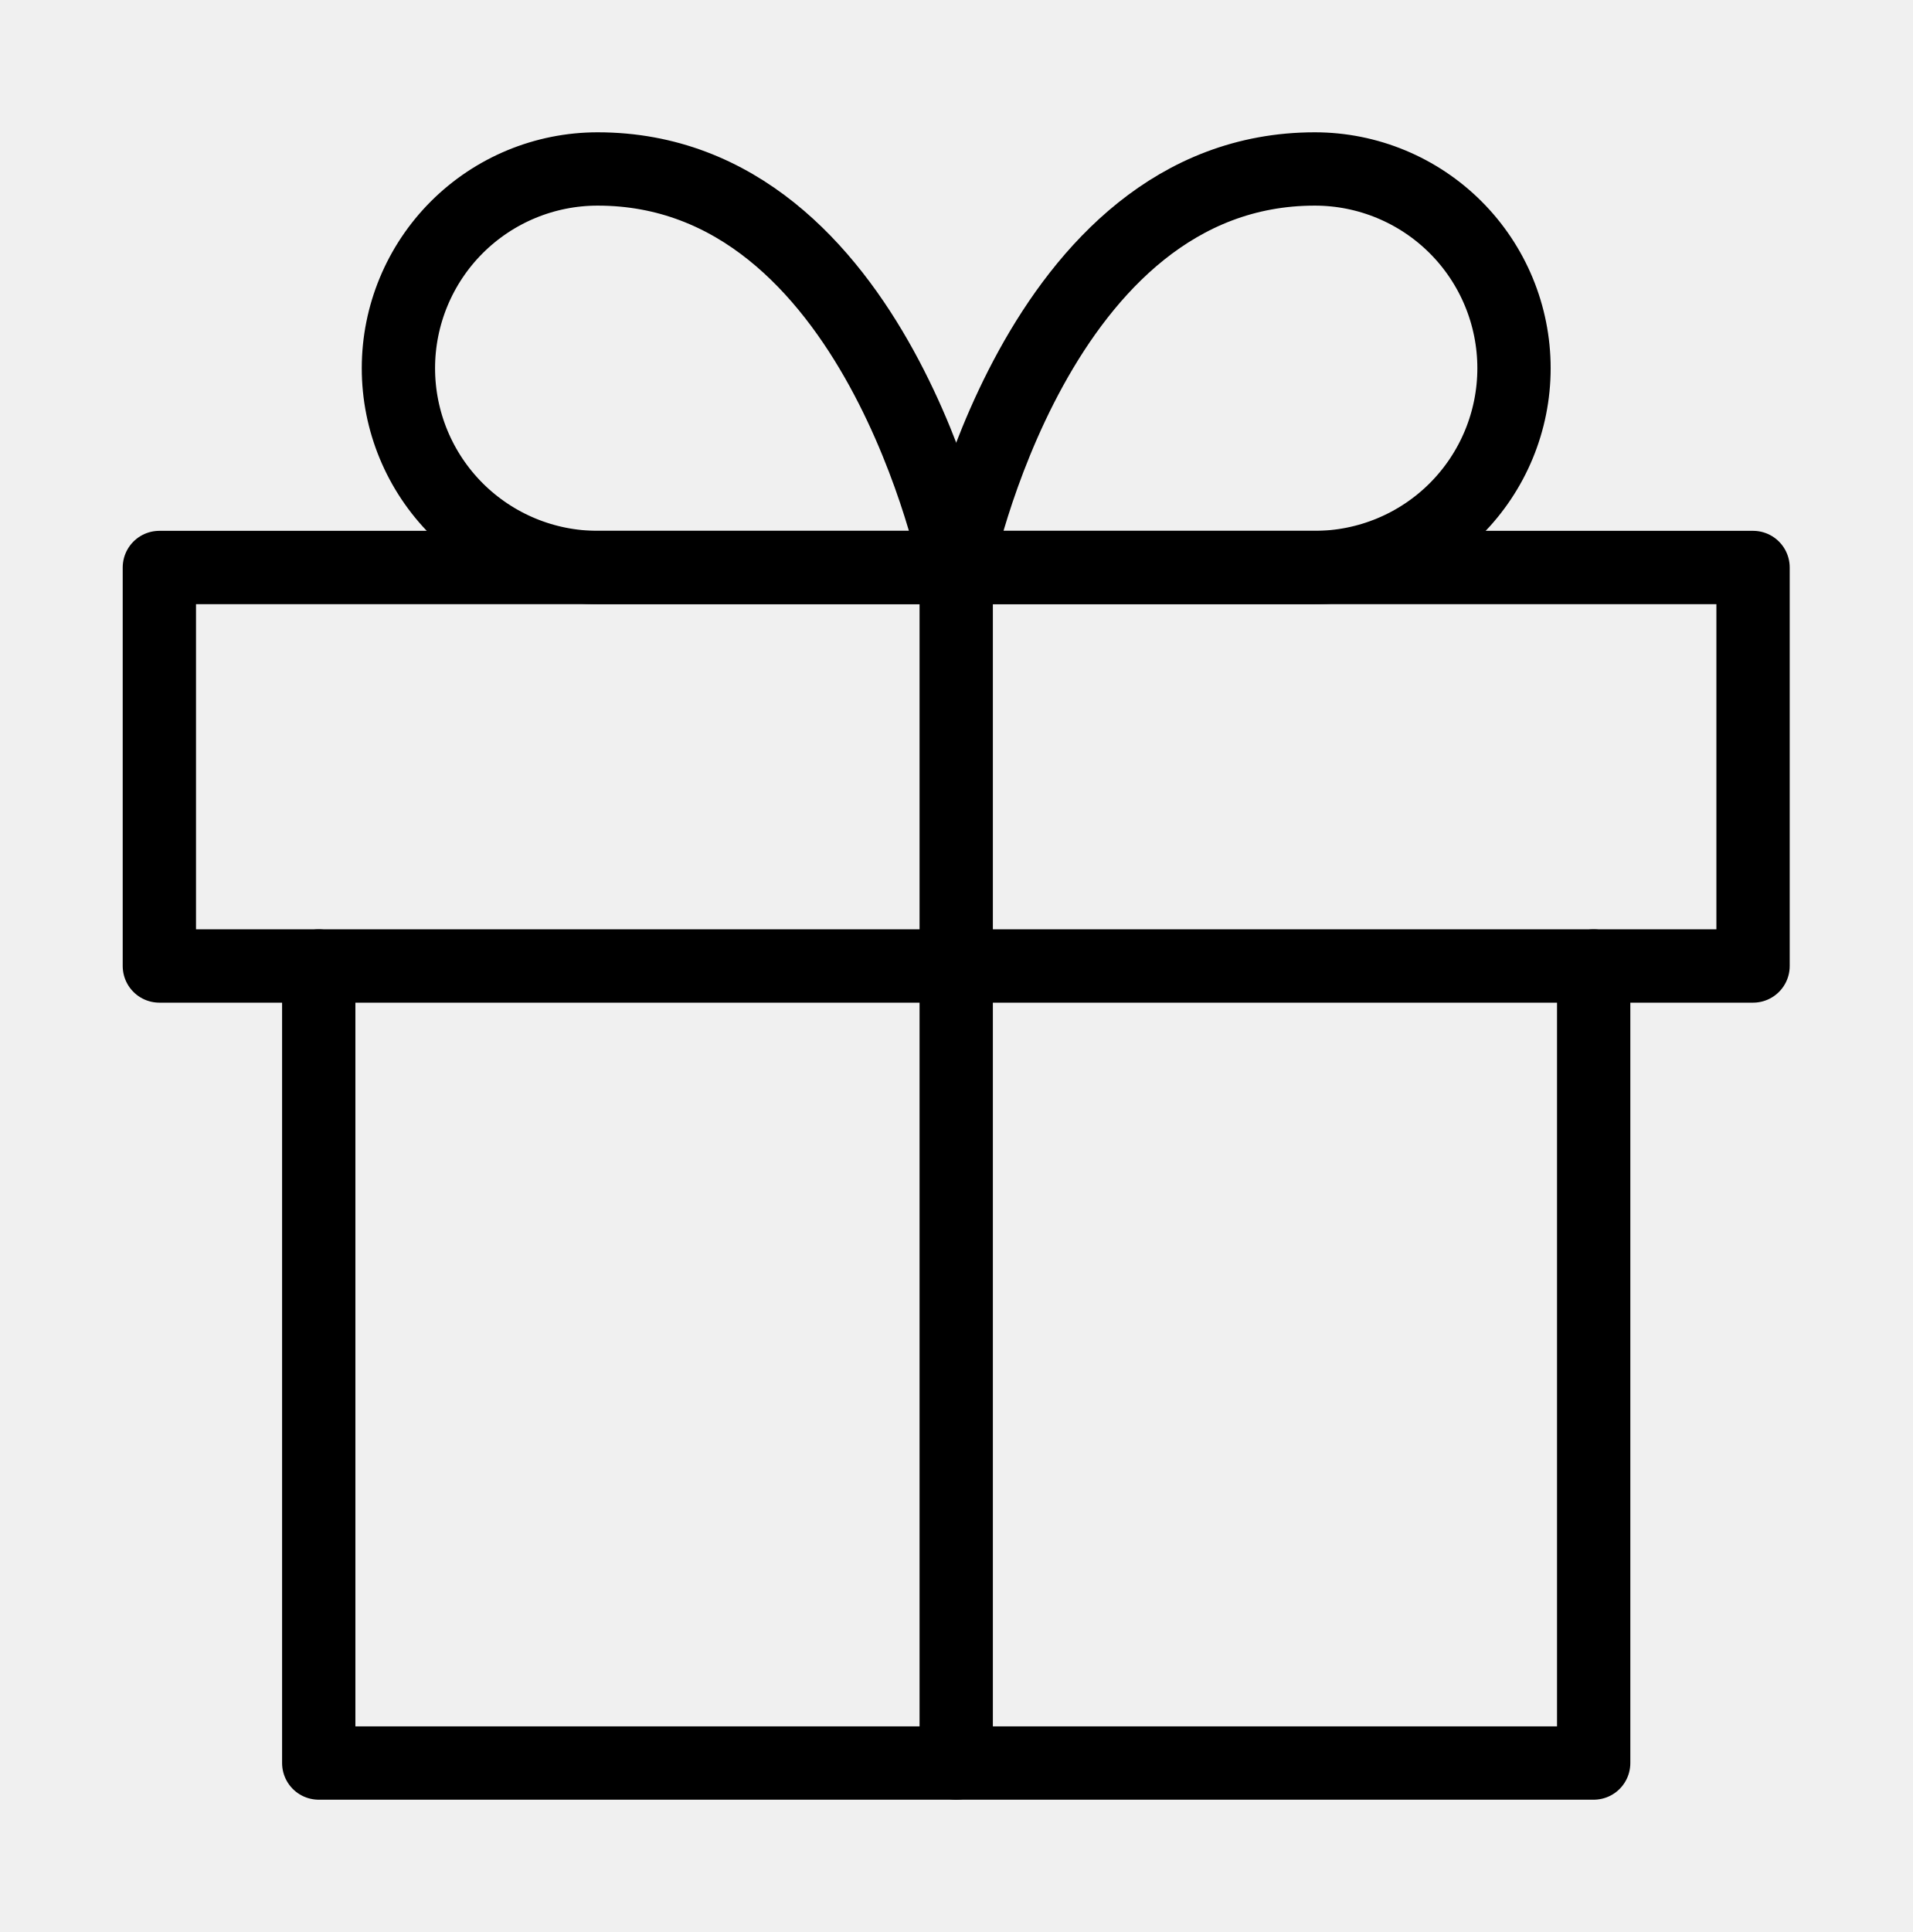
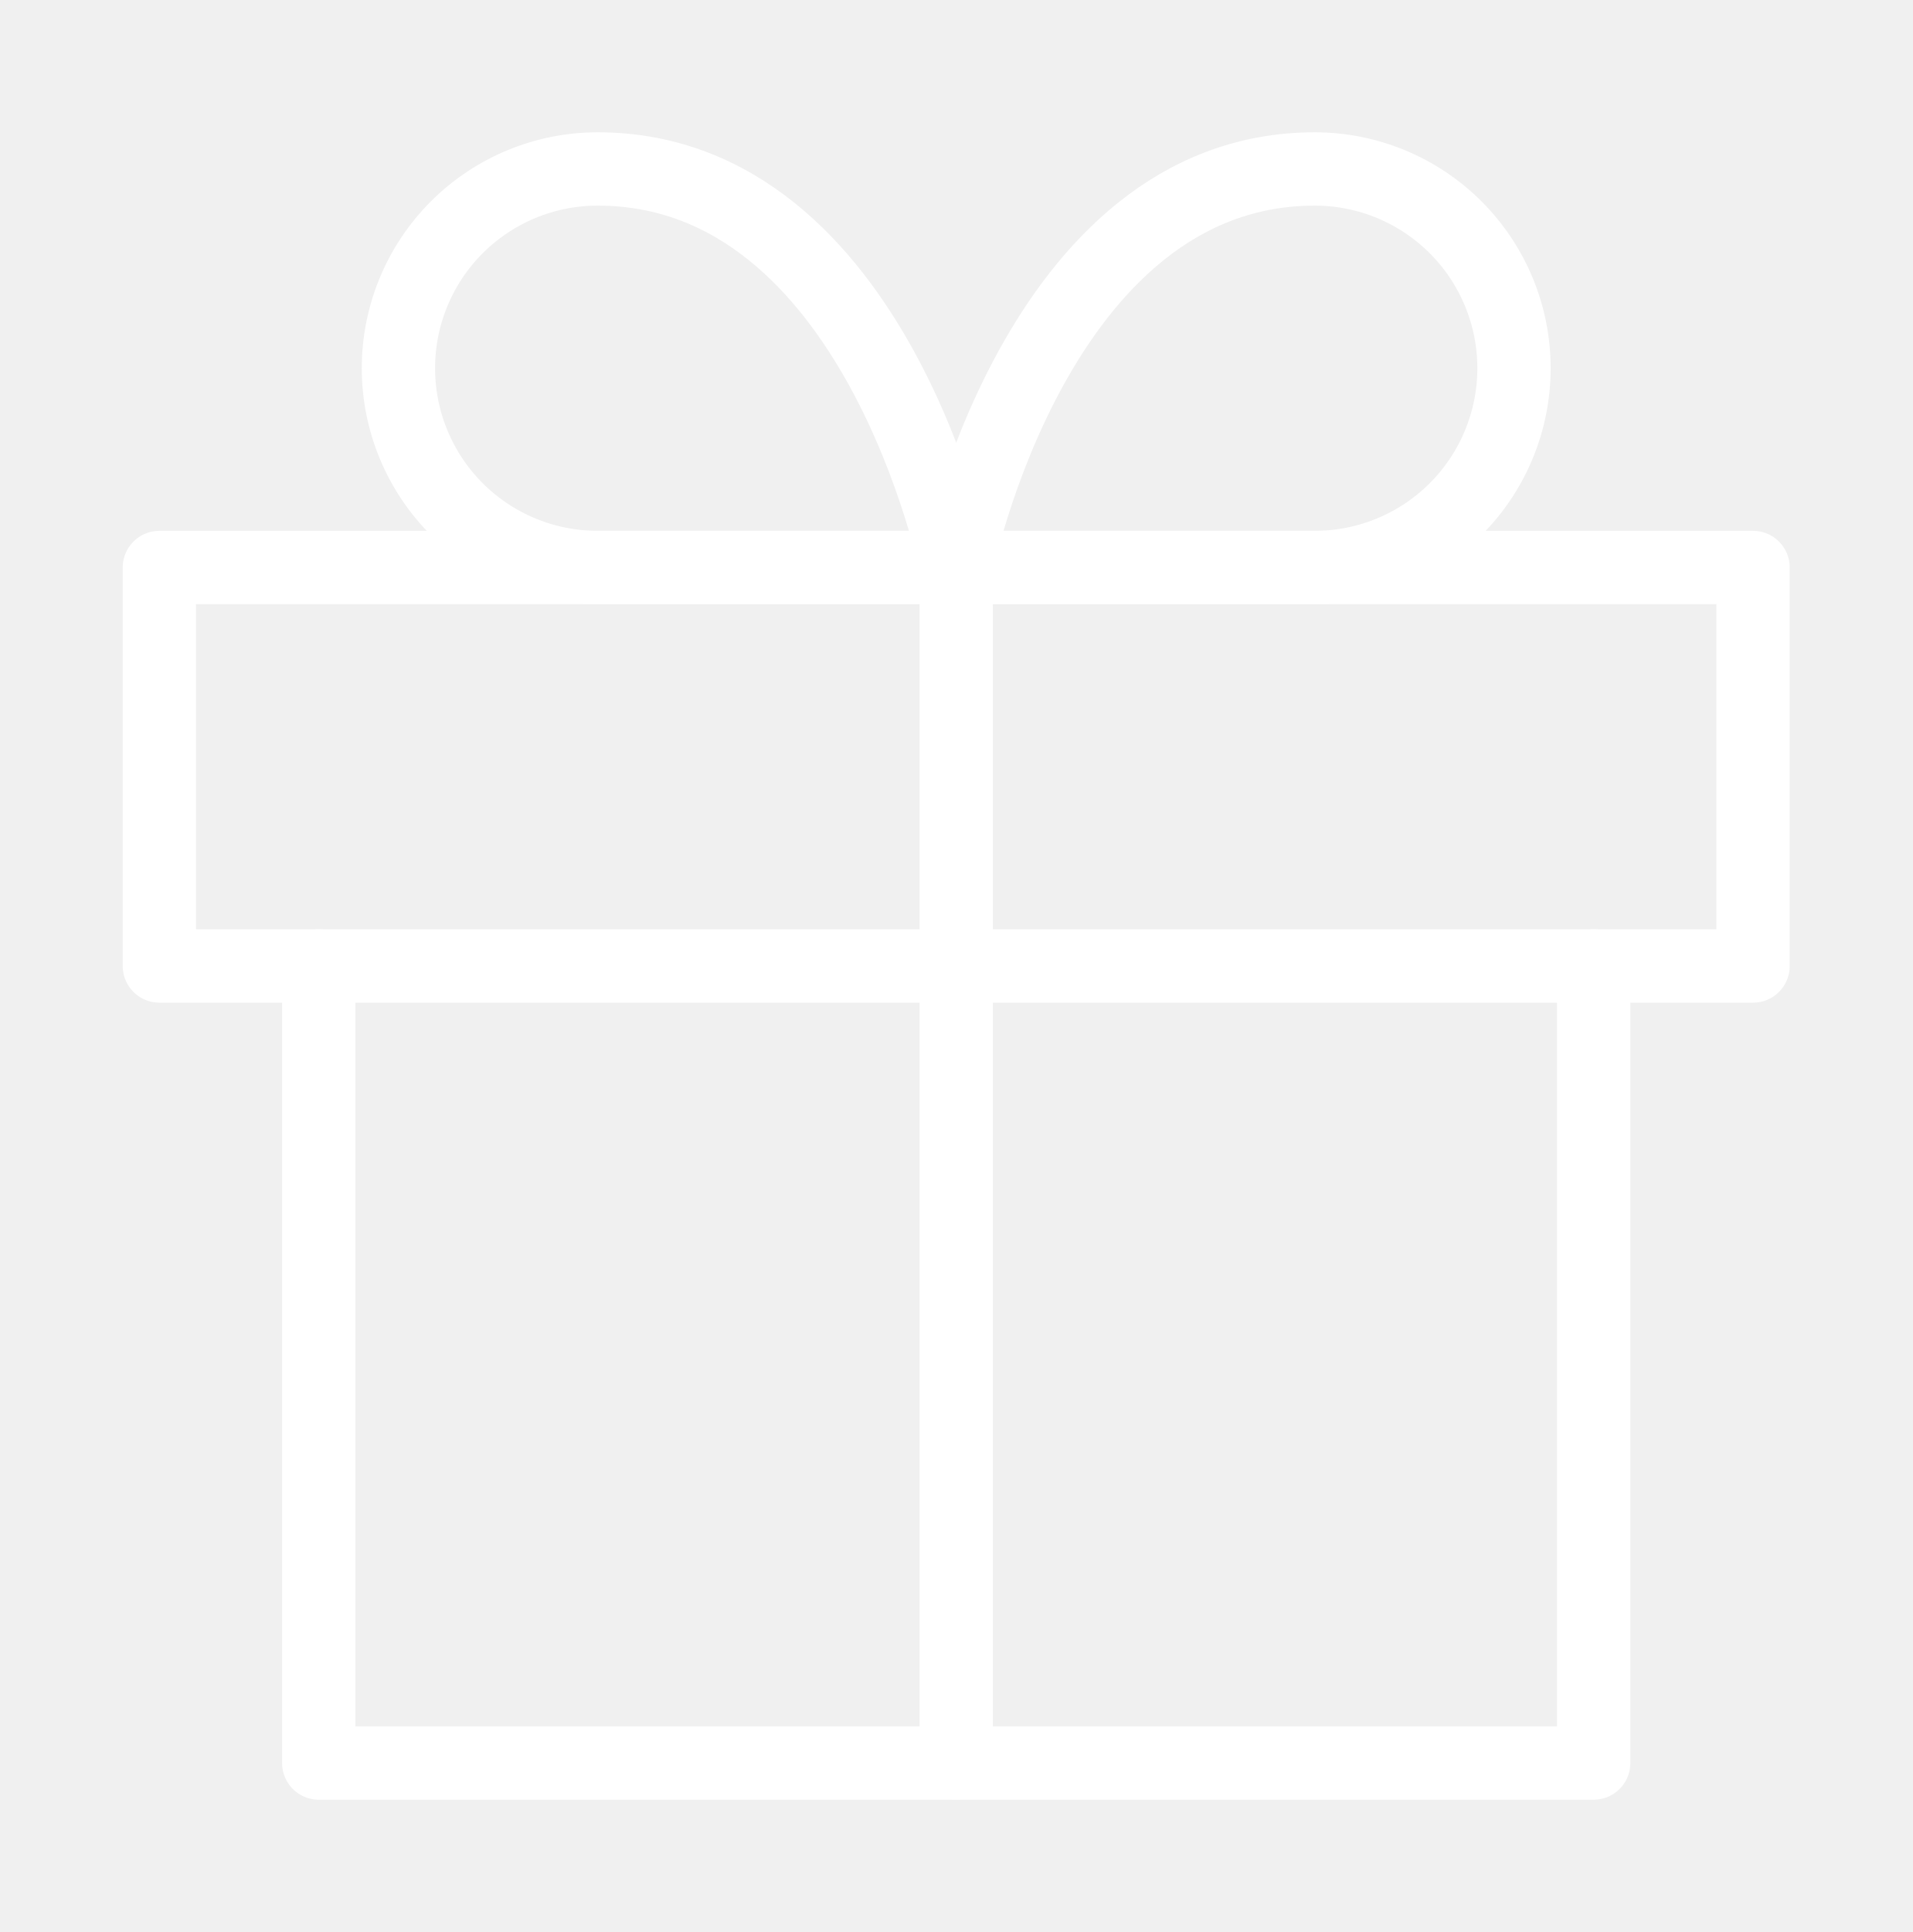
<svg xmlns="http://www.w3.org/2000/svg" width="100" height="101" viewBox="0 0 100 101" fill="none">
-   <path d="M83.333 50.5V92.167H16.667V50.5" stroke="black" stroke-width="3.833" stroke-linecap="round" stroke-linejoin="round" />
-   <path d="M8.333 29.667H91.667V50.5H8.333V29.667Z" stroke="black" stroke-width="3.833" stroke-linecap="round" stroke-linejoin="round" />
-   <path d="M50 92.167V29.667" stroke="black" stroke-width="3.833" stroke-linecap="round" stroke-linejoin="round" />
-   <path d="M50 29.667H31.25C28.487 29.667 25.838 28.569 23.884 26.616C21.931 24.662 20.833 22.013 20.833 19.25C20.833 16.487 21.931 13.838 23.884 11.884C25.838 9.931 28.487 8.833 31.25 8.833C45.833 8.833 50 29.667 50 29.667Z" stroke="black" stroke-width="3.833" stroke-linecap="round" stroke-linejoin="round" />
-   <path d="M50 29.667H68.75C71.513 29.667 74.162 28.569 76.116 26.616C78.069 24.662 79.167 22.013 79.167 19.25C79.167 16.487 78.069 13.838 76.116 11.884C74.162 9.931 71.513 8.833 68.75 8.833C54.167 8.833 50 29.667 50 29.667Z" stroke="black" stroke-width="3.833" stroke-linecap="round" stroke-linejoin="round" />
+   <path d="M83.333 50.5V92.167H16.667V50.5" stroke="white" stroke-width="3.833" stroke-linecap="round" stroke-linejoin="round" />
+   <path d="M8.333 29.667H91.667V50.5H8.333V29.667Z" stroke="white" stroke-width="3.833" stroke-linecap="round" stroke-linejoin="round" />
+   <path d="M50 92.167V29.667" stroke="white" stroke-width="3.833" stroke-linecap="round" stroke-linejoin="round" />
+   <path d="M50 29.667H31.25C28.487 29.667 25.838 28.569 23.884 26.616C21.931 24.662 20.833 22.013 20.833 19.25C20.833 16.487 21.931 13.838 23.884 11.884C25.838 9.931 28.487 8.833 31.25 8.833C45.833 8.833 50 29.667 50 29.667Z" stroke="white" stroke-width="3.833" stroke-linecap="round" stroke-linejoin="round" />
+   <path d="M50 29.667H68.75C71.513 29.667 74.162 28.569 76.116 26.616C78.069 24.662 79.167 22.013 79.167 19.25C79.167 16.487 78.069 13.838 76.116 11.884C74.162 9.931 71.513 8.833 68.75 8.833C54.167 8.833 50 29.667 50 29.667Z" stroke="white" stroke-width="3.833" stroke-linecap="round" stroke-linejoin="round" />
</svg>
